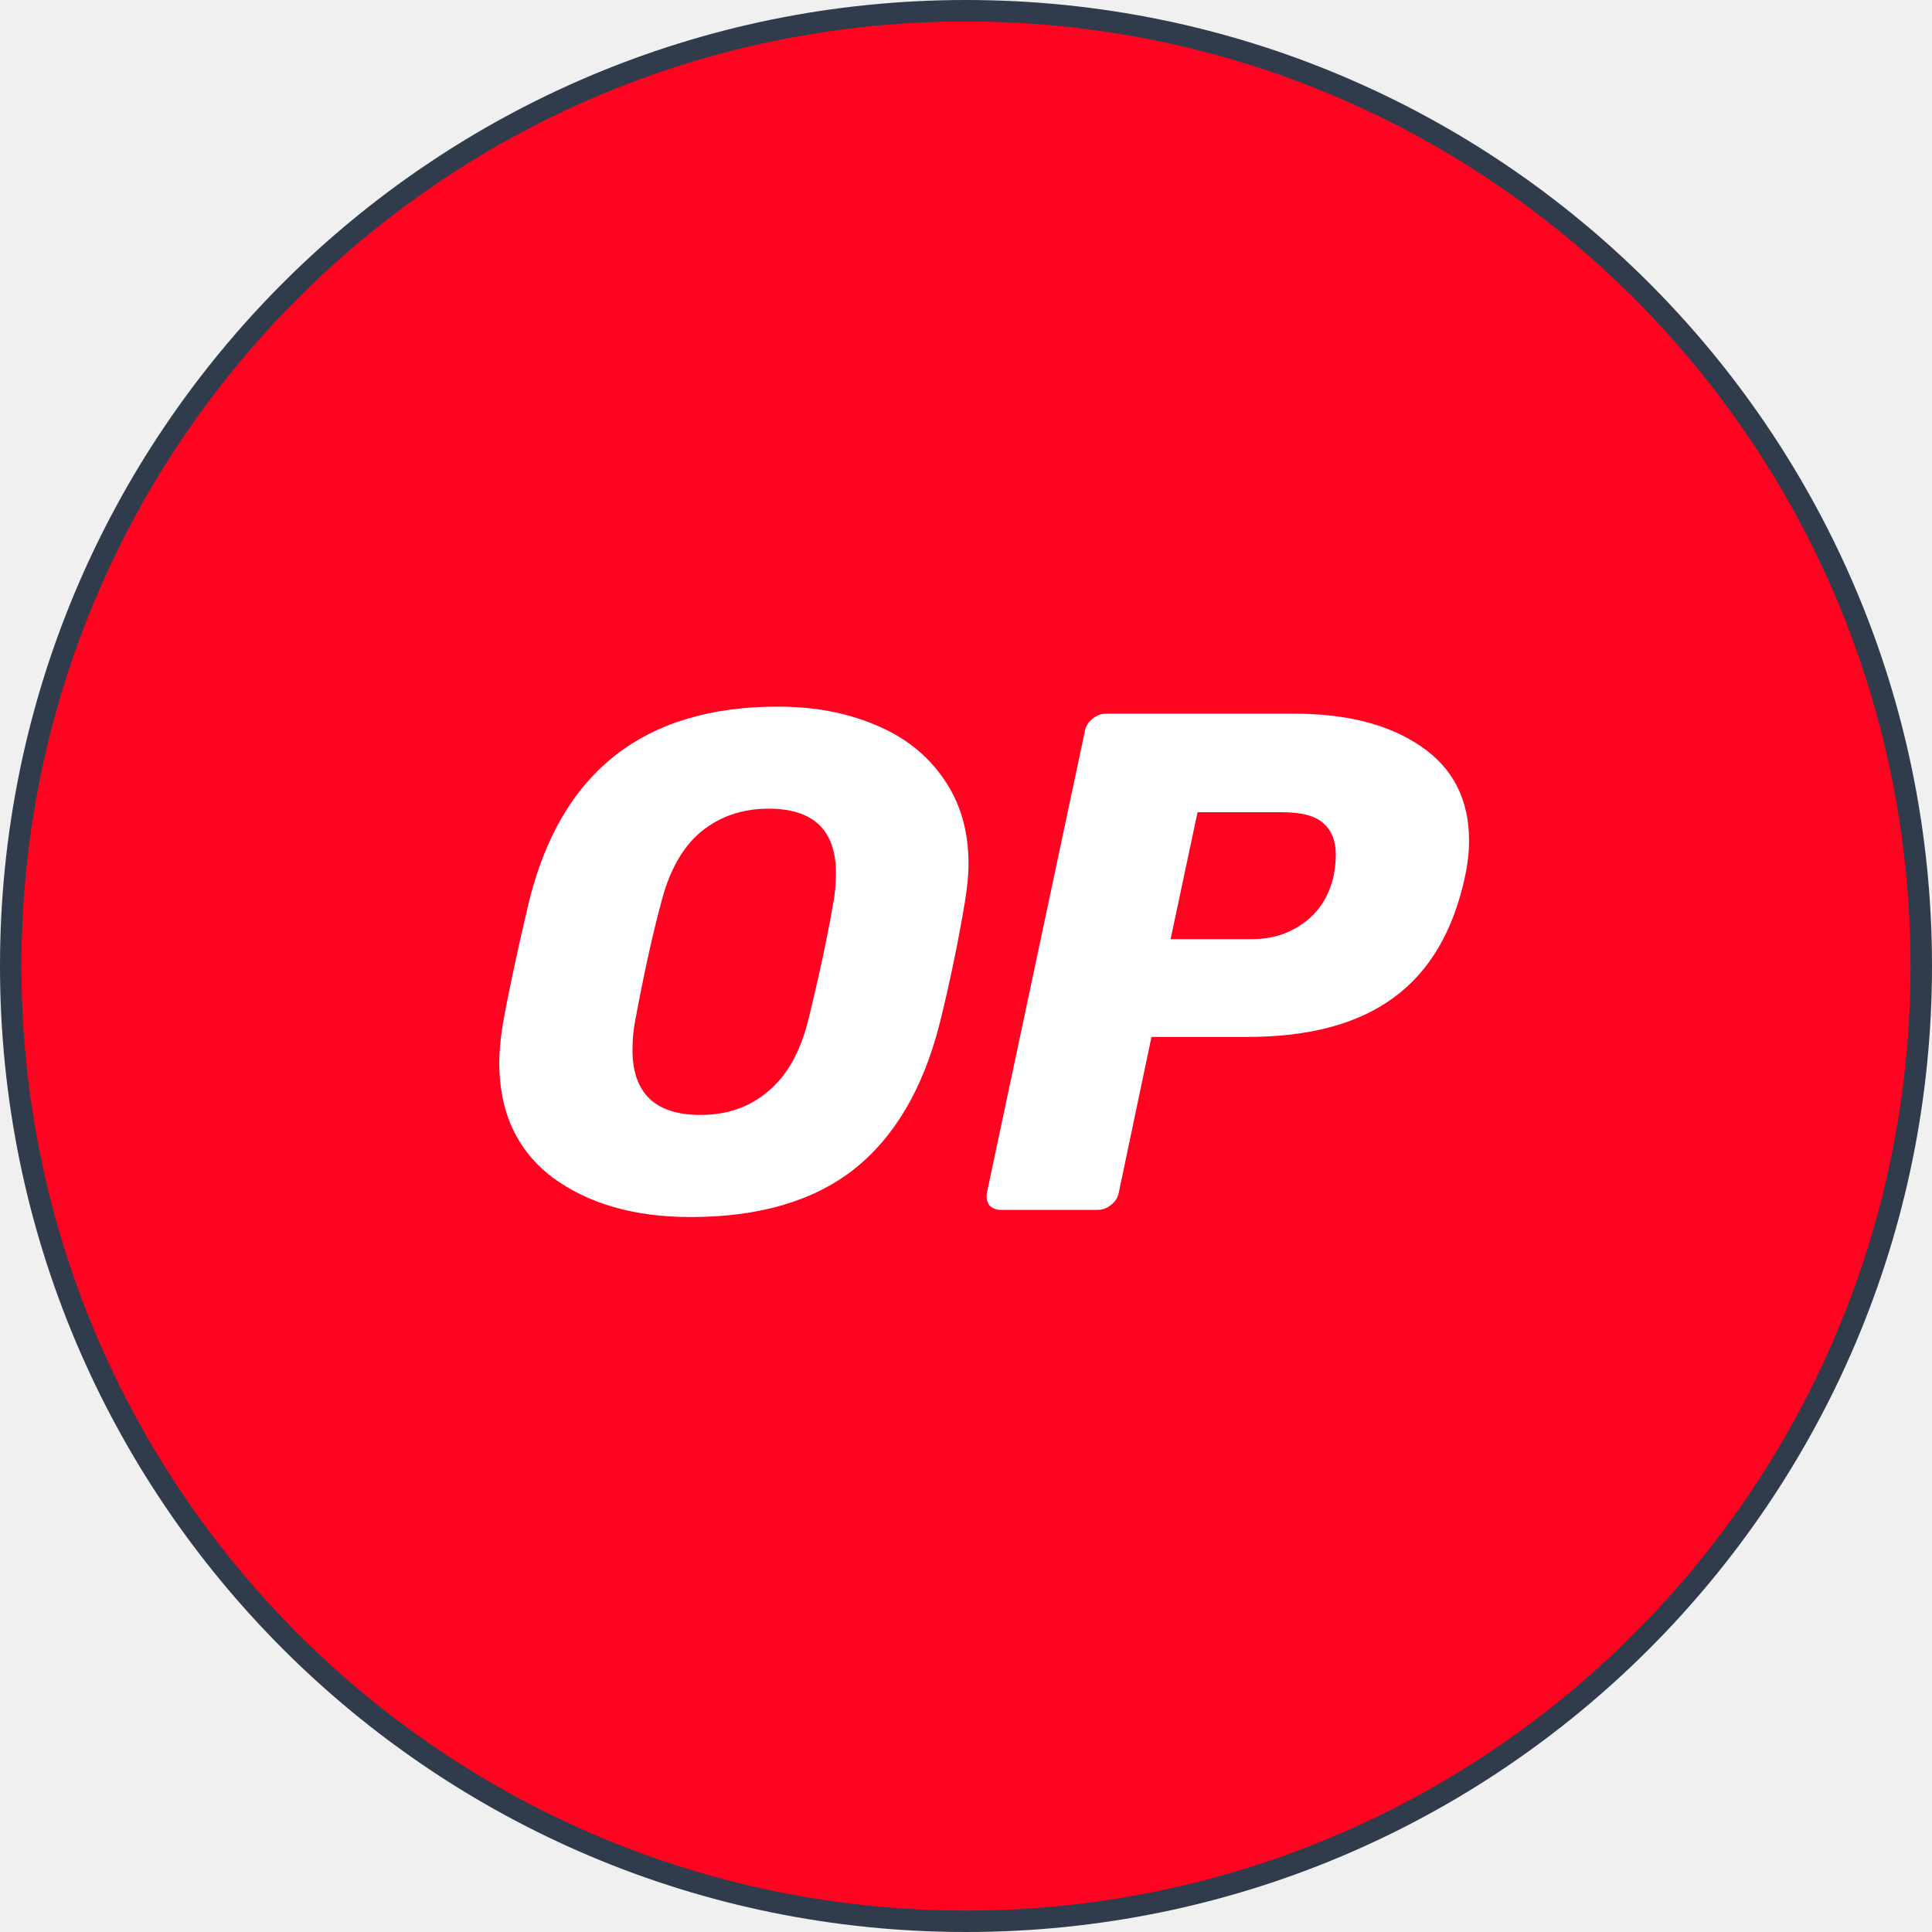
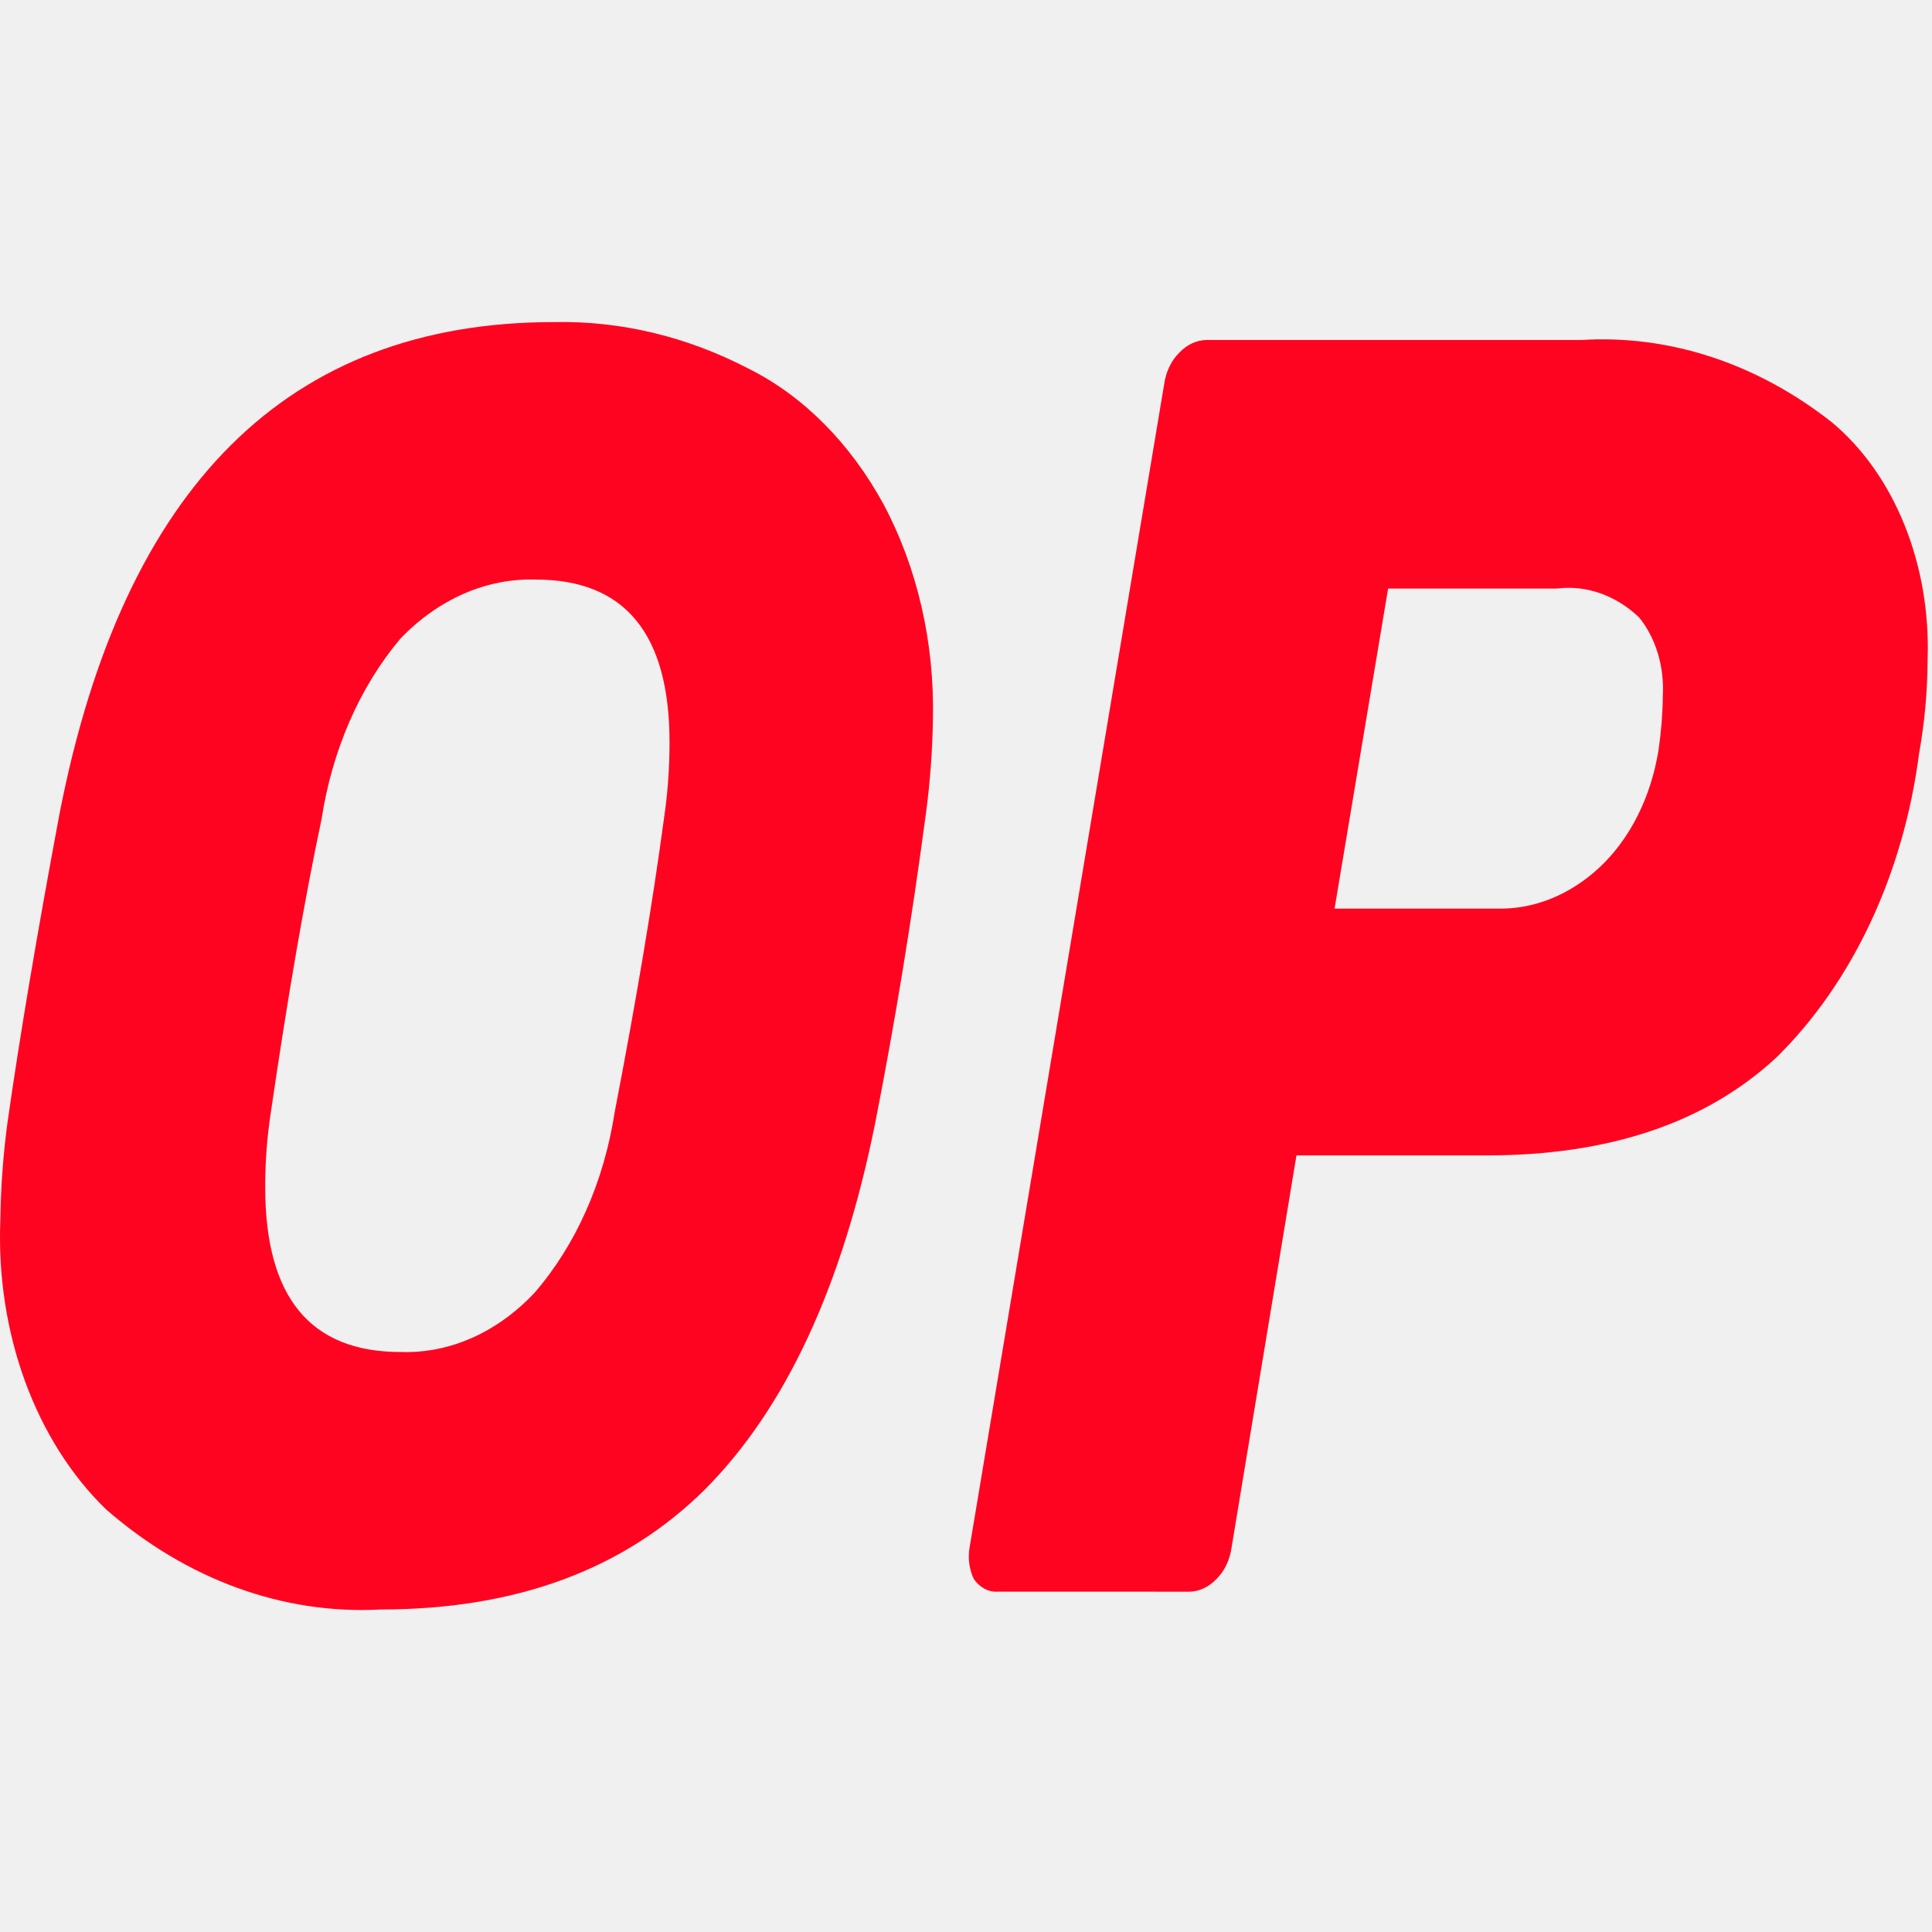
- <svg xmlns="http://www.w3.org/2000/svg" width="32" height="32" viewBox="0 0 32 32" fill="none">
-   <g clip-path="url(#clip0_3933_3826)">
-     <rect y="0" width="32" height="32" rx="16" fill="#303C4B" />
-     <path d="M16 31.645C24.64 31.645 31.644 24.64 31.644 16C31.644 7.36 24.64 0.356 16 0.356C7.359 0.356 0.355 7.36 0.355 16C0.355 24.64 7.359 31.645 16 31.645Z" fill="#FF0420" />
-     <path fill-rule="evenodd" clip-rule="evenodd" d="M9.149 19.5C9.744 19.939 10.508 20.158 11.439 20.158C12.566 20.158 13.467 19.896 14.14 19.371C14.813 18.839 15.287 18.037 15.561 16.964C15.725 16.306 15.866 15.629 15.983 14.933C16.023 14.682 16.042 14.475 16.042 14.31C16.042 13.762 15.905 13.293 15.631 12.901C15.357 12.502 14.981 12.205 14.504 12.009C14.026 11.805 13.486 11.704 12.883 11.704C10.668 11.704 9.294 12.78 8.762 14.933C8.574 15.723 8.429 16.4 8.328 16.964C8.288 17.215 8.269 17.426 8.269 17.598C8.269 18.42 8.562 19.054 9.149 19.5ZM12.719 18.079C12.414 18.338 12.042 18.467 11.604 18.467C10.852 18.467 10.476 18.107 10.476 17.387C10.476 17.215 10.492 17.05 10.523 16.893C10.664 16.134 10.805 15.492 10.946 14.968C11.079 14.436 11.298 14.04 11.604 13.782C11.917 13.524 12.292 13.394 12.731 13.394C13.474 13.394 13.846 13.751 13.846 14.463C13.846 14.635 13.831 14.803 13.799 14.968C13.705 15.516 13.568 16.158 13.388 16.893C13.255 17.426 13.032 17.821 12.719 18.079ZM16.383 19.958C16.43 20.013 16.496 20.04 16.582 20.04H18.179C18.257 20.04 18.332 20.013 18.402 19.958C18.473 19.903 18.516 19.833 18.532 19.747L19.072 17.175H20.657C21.682 17.175 22.488 16.96 23.076 16.529C23.671 16.099 24.066 15.433 24.262 14.533C24.308 14.322 24.332 14.118 24.332 13.923C24.332 13.242 24.066 12.721 23.534 12.361C23.009 12.001 22.312 11.821 21.444 11.821H18.32C18.242 11.821 18.168 11.848 18.097 11.903C18.026 11.958 17.983 12.028 17.968 12.114L16.348 19.747C16.332 19.825 16.343 19.895 16.383 19.958ZM21.596 15.285C21.353 15.465 21.068 15.555 20.739 15.555H19.389L19.835 13.453H21.244C21.565 13.453 21.792 13.515 21.925 13.641C22.058 13.758 22.125 13.93 22.125 14.157C22.125 14.259 22.113 14.377 22.089 14.51C22.011 14.846 21.847 15.104 21.596 15.285Z" fill="white" />
+ <svg xmlns="http://www.w3.org/2000/svg" width="120" height="120" viewBox="0 0 120 120" fill="none">
+   <g clip-path="url(#clip0_4243_90155)">
+     <g clip-path="url(#clip1_4243_90155)">
+       <path d="M23.649 99.968C17.58 100.296 11.591 98.113 6.585 93.748C4.422 91.651 2.694 88.917 1.55 85.782C0.407 82.648 -0.118 79.207 0.022 75.757C0.049 73.747 0.195 71.743 0.46 69.761C1.218 64.421 2.298 58.017 3.697 50.547C7.664 30.186 17.902 20.005 34.411 20.005C38.548 19.919 42.657 20.902 46.486 22.893C49.885 24.584 52.81 27.523 54.886 31.334C56.98 35.261 58.05 39.922 57.946 44.662C57.916 46.635 57.769 48.602 57.508 50.547C56.632 57.137 55.582 63.541 54.358 69.761C52.319 79.903 48.789 87.492 43.771 92.527C38.757 97.487 32.05 99.968 23.649 99.968ZM24.875 83.975C27.905 84.081 30.862 82.778 33.189 80.31C35.76 77.351 37.509 73.416 38.176 69.093C39.518 62.136 40.538 56.065 41.235 50.88C41.47 49.305 41.587 47.706 41.585 46.104C41.585 39.365 38.814 35.997 33.273 35.998C30.218 35.905 27.237 37.205 24.873 39.663C22.349 42.653 20.634 46.579 19.972 50.88C18.921 55.84 17.872 61.911 16.822 69.093C16.585 70.63 16.468 72.192 16.473 73.758C16.473 80.569 19.273 83.975 24.875 83.975Z" fill="#FF0420" />
+       <path d="M61.978 98.86C61.7 98.881 61.422 98.822 61.164 98.687C60.907 98.553 60.676 98.347 60.49 98.084C60.199 97.487 60.105 96.768 60.228 96.084L72.303 23.895C72.41 23.098 72.752 22.383 73.26 21.895C73.728 21.404 74.315 21.13 74.923 21.118H98.2C103.68 20.777 109.113 22.559 113.777 26.227C115.694 27.821 117.251 30.022 118.295 32.612C119.338 35.202 119.832 38.093 119.727 40.999C119.719 42.943 119.543 44.88 119.201 46.775C118.236 54.258 115.08 61.002 110.363 65.656C105.988 69.728 99.98 71.764 92.337 71.764H80.526L76.501 96.086C76.394 96.883 76.052 97.598 75.545 98.086C75.076 98.577 74.49 98.851 73.883 98.863L61.978 98.86ZM92.955 56.434C95.248 56.498 97.493 55.601 99.344 53.881C101.247 52.107 102.558 49.492 103.019 46.552C103.181 45.453 103.269 44.338 103.281 43.22C103.33 42.316 103.223 41.41 102.966 40.566C102.709 39.721 102.308 38.958 101.793 38.332C100.333 36.963 98.525 36.33 96.718 36.556H86.218L82.893 56.434H92.955Z" fill="#FF0420" />
+     </g>
  </g>
  <defs>
-     <clipPath id="clip0_3933_3826">
-       <rect width="32" height="32" fill="white" />
+     <clipPath id="clip0_4243_90155">
+       <rect width="120" height="120" fill="white" />
+     </clipPath>
+     <clipPath id="clip1_4243_90155">
+       <rect width="119.741" height="80" fill="white" transform="translate(0 20)" />
    </clipPath>
  </defs>
</svg>
